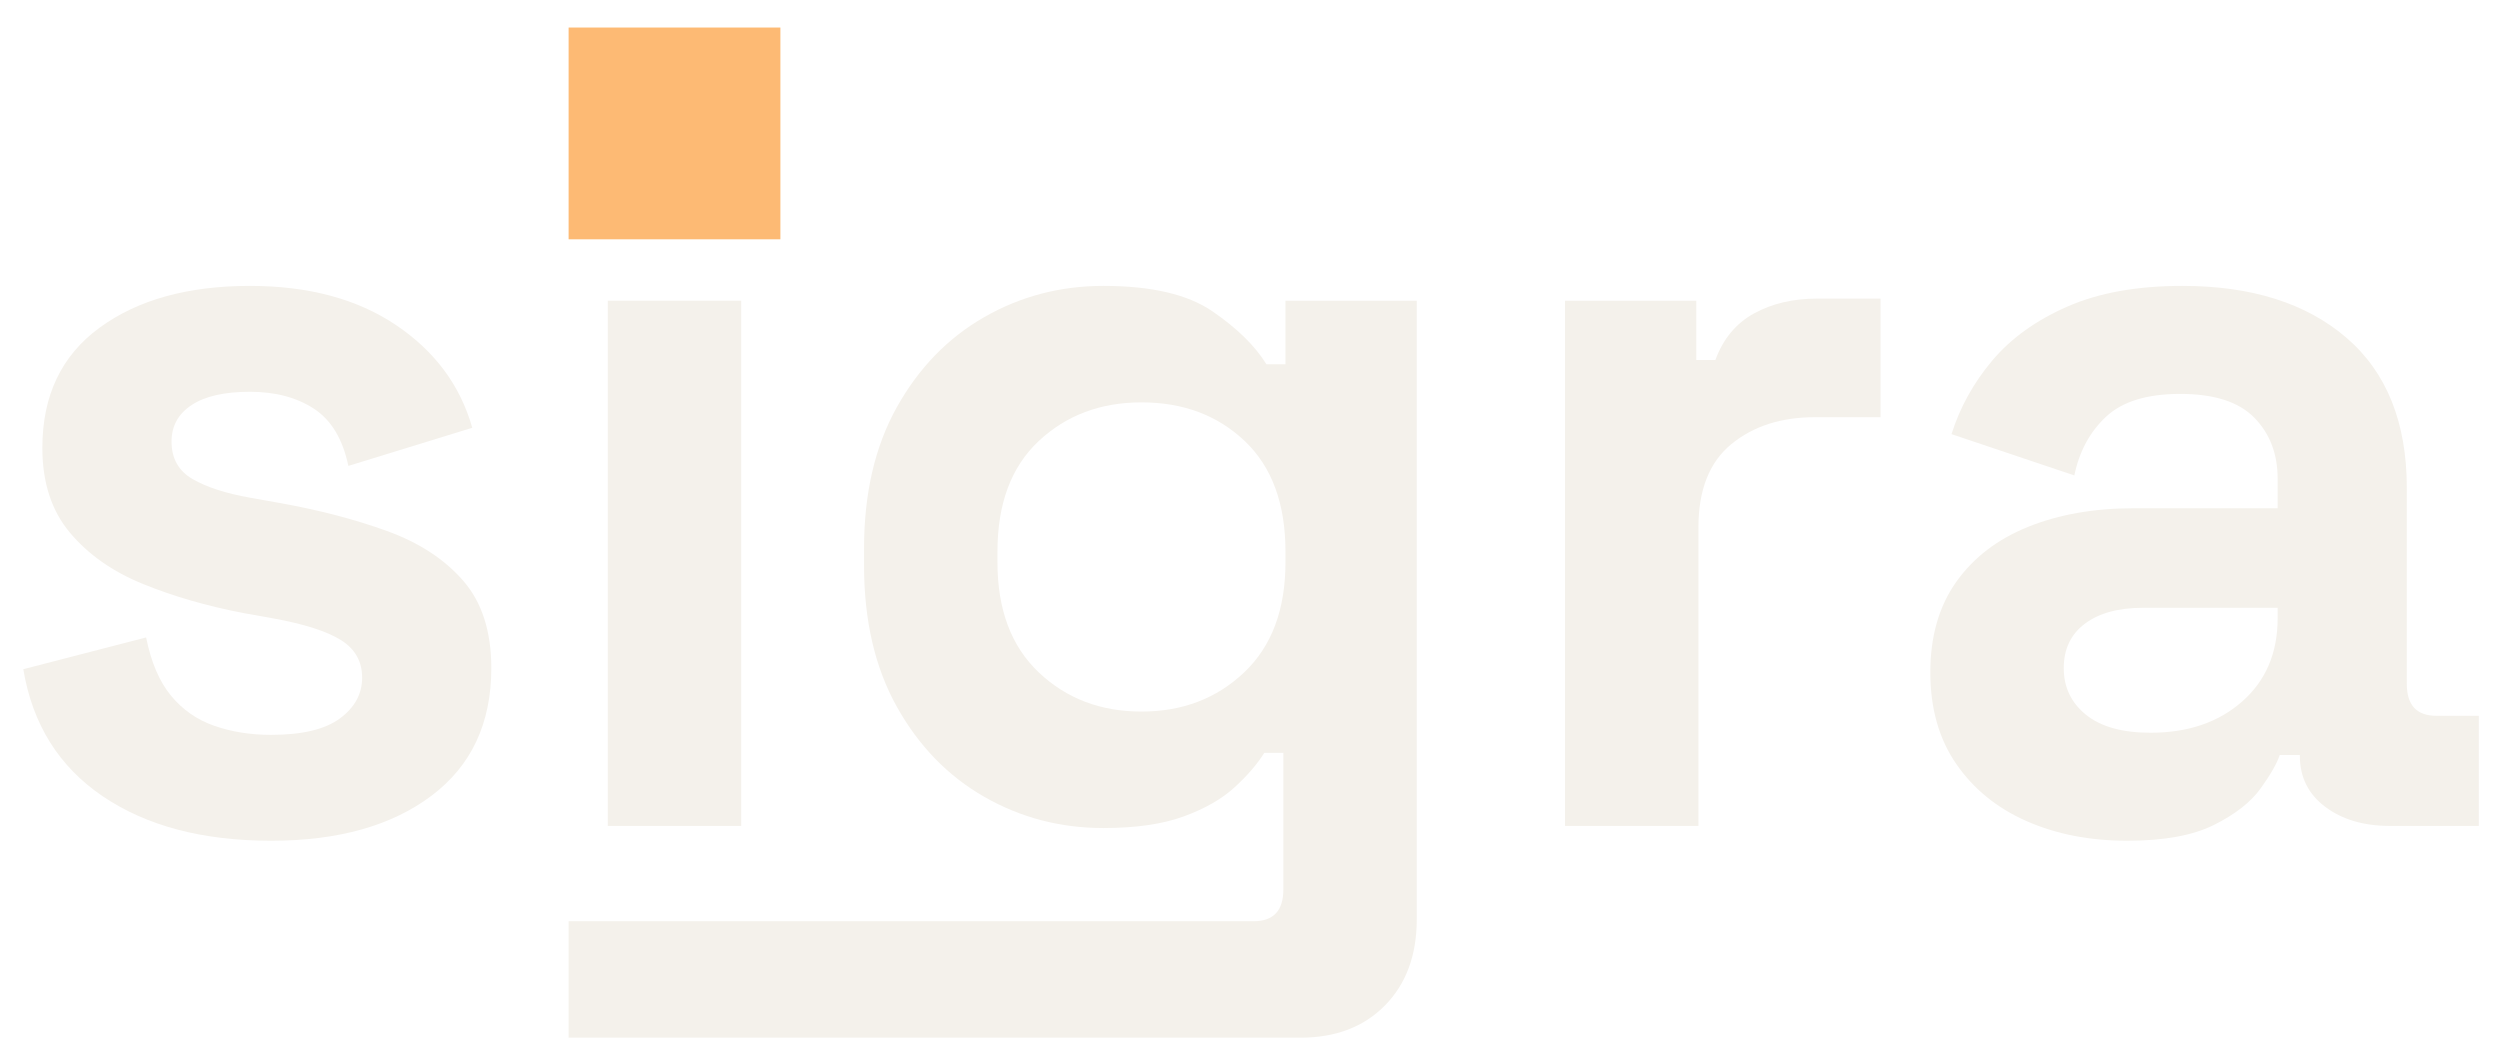
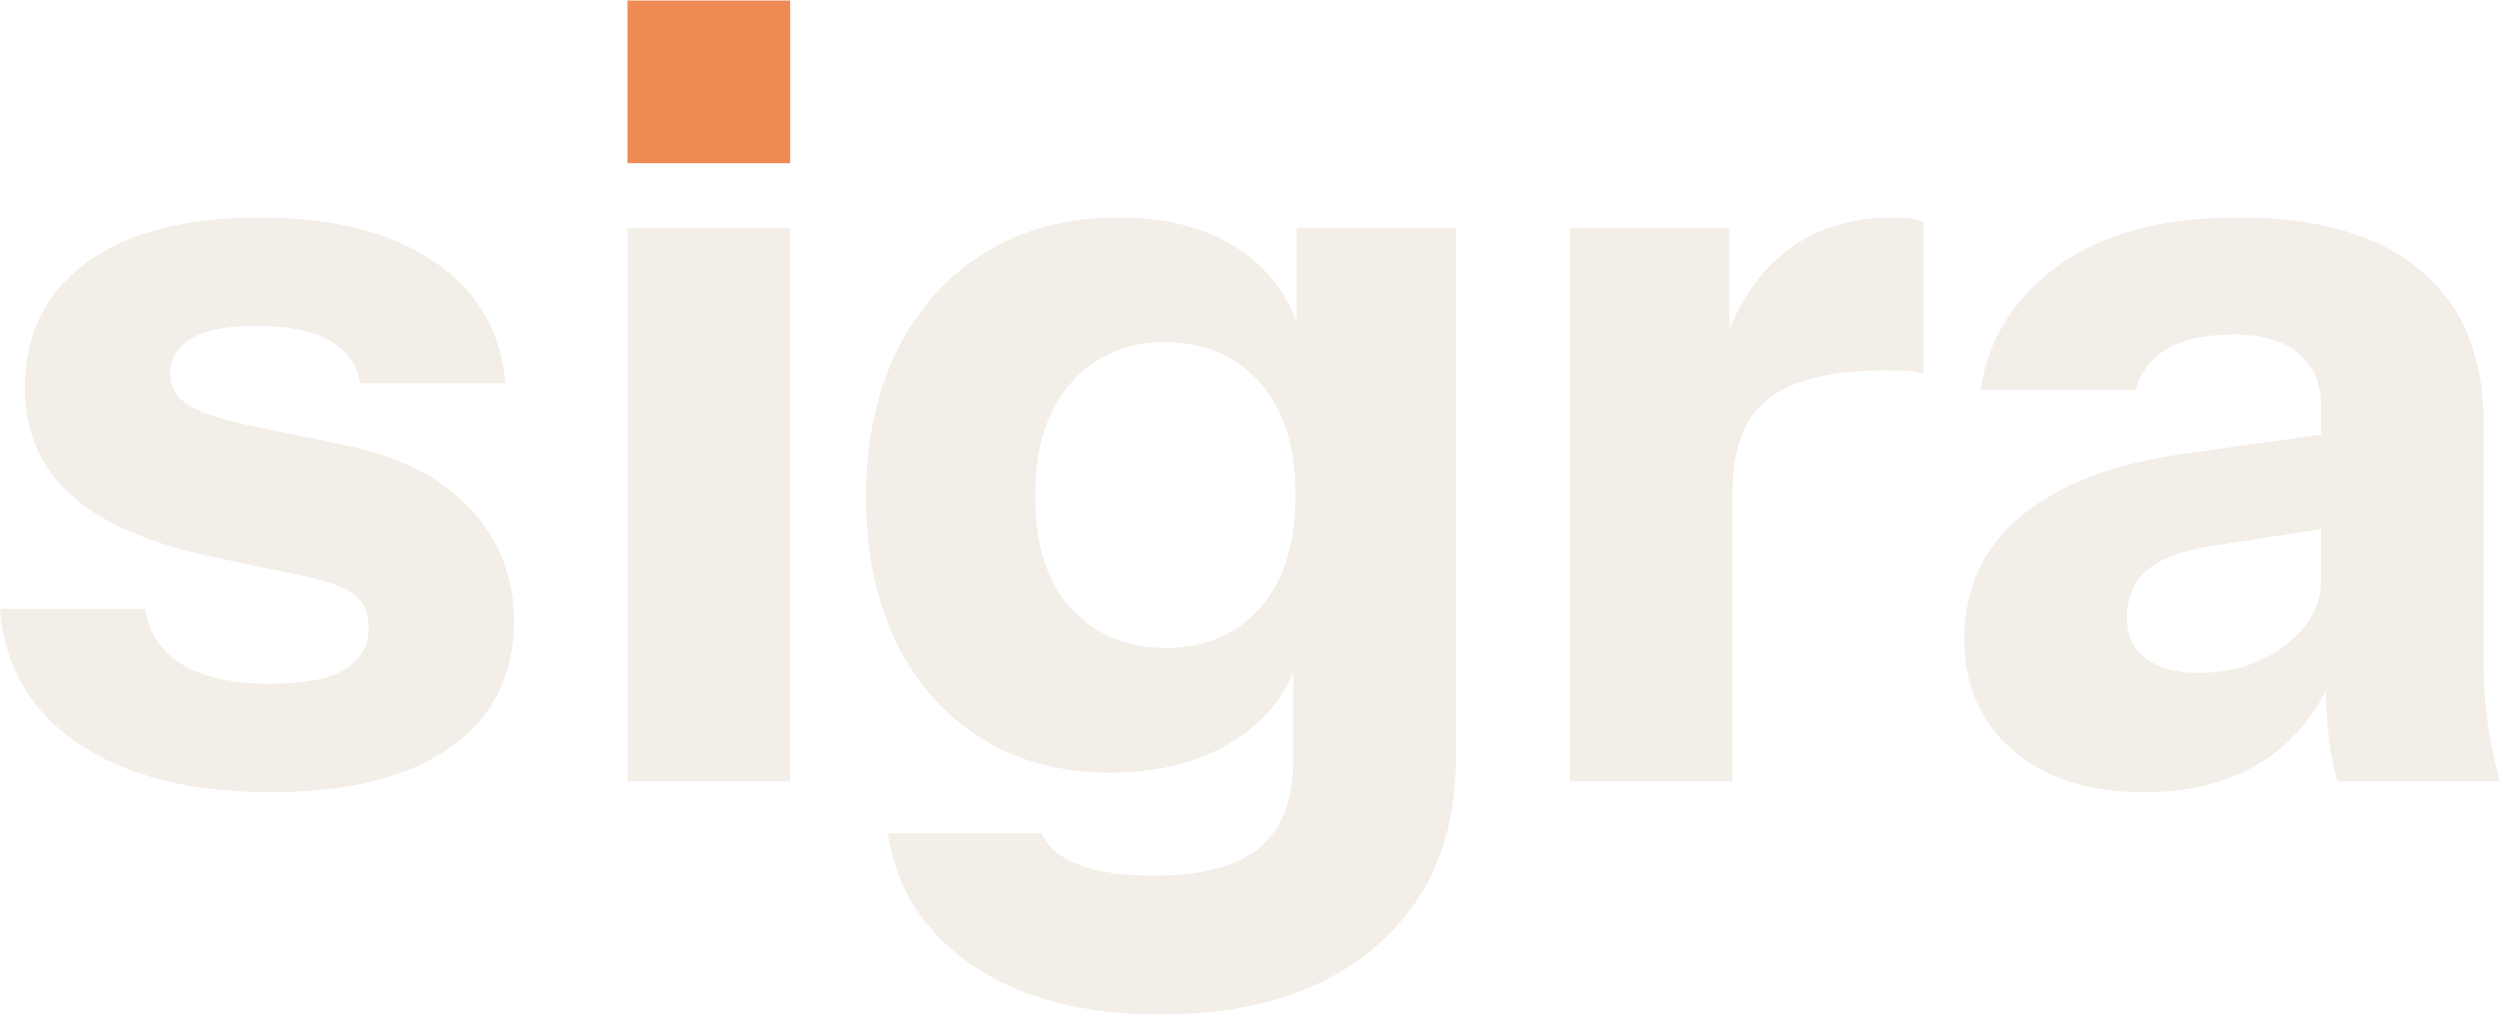
- <svg xmlns="http://www.w3.org/2000/svg" viewBox="20 220 2361 1000" role="img" aria-labelledby="title desc">
-   <g id="glyphs" fill="#f4f1eb">
-     <path id="g-0" d="M276 1014Q179 1014 117 972Q55 930 42 852L158 822Q165 857 181.50 877Q198 897 222.50 905.50Q247 914 276 914Q320 914 341 898.50Q362 883 362 860Q362 837 342 824.50Q322 812 278 804L250 799Q198 789 155 771.50Q112 754 86 723Q60 692 60 643Q60 569 114 529.50Q168 490 256 490Q339 490 394 527Q449 564 466 624L349 660Q341 622 316.50 606Q292 590 256 590Q220 590 201 602.50Q182 615 182 637Q182 661 202 672.50Q222 684 256 690L284 695Q340 705 385.50 721.50Q431 738 457.50 768.50Q484 799 484 851Q484 929 427.50 971.50Q371 1014 276 1014" />
-     <path id="g-1" d="M720 1000L594 1000L594 504L720 504L720 1000" />
-     <path id="g-2" d="M836 754L836 738Q836 660 867 604.50Q898 549 949.50 519.50Q1001 490 1062 490Q1130 490 1165 514Q1200 538 1216 564L1234 564L1234 504L1358 504L1358 1088Q1358 1139 1328 1169.50Q1298 1200 1248 1200L557 1200L557 1090L1204 1090Q1232 1090 1232 1060L1232 931L1214 931Q1204 947 1186 963.50Q1168 980 1138 991Q1108 1002 1062 1002Q1001 1002 949.50 972.50Q898 943 867 887.50Q836 832 836 754M1098 892Q1156 892 1195 855Q1234 818 1234 751L1234 741Q1234 673 1195.50 636.50Q1157 600 1098 600Q1040 600 1001 636.50Q962 673 962 741L962 751Q962 818 1001 855Q1040 892 1098 892" />
-     <path id="g-3" d="M1624 1000L1498 1000L1498 504L1622 504L1622 560L1640 560Q1651 530 1676.50 516Q1702 502 1736 502L1796 502L1796 614L1734 614Q1686 614 1655 639.50Q1624 665 1624 718" />
-     <path id="g-4" d="M2029 1014Q1976 1014 1934 995.50Q1892 977 1867.50 941.50Q1843 906 1843 855Q1843 804 1867.50 769.50Q1892 735 1935.50 717.50Q1979 700 2035 700L2171 700L2171 672Q2171 637 2149 614.50Q2127 592 2079 592Q2032 592 2009 613.50Q1986 635 1979 669L1863 630Q1875 592 1901.50 560.50Q1928 529 1972.50 509.50Q2017 490 2081 490Q2179 490 2236 539Q2293 588 2293 681L2293 866Q2293 896 2321 896L2361 896L2361 1000L2277 1000Q2240 1000 2216 982Q2192 964 2192 934L2192 933L2173 933Q2169 945 2155 964.50Q2141 984 2111 999Q2081 1014 2029 1014M2051 912Q2104 912 2137.50 882.50Q2171 853 2171 804L2171 794L2044 794Q2009 794 1989 809Q1969 824 1969 851Q1969 878 1990 895Q2011 912 2051 912" />
-   </g>
-   <rect id="rail-tittle" x="557" y="246" width="200" height="200" fill="#fdba74" />
+ <svg xmlns="http://www.w3.org/2000/svg" viewBox="16.0 -720.0 2305.3 935.0" width="1000" height="406">
+   <path fill="#F3EEE8" d="M1085.6 215Q979.6 215 913.1 170Q846.6 125 834.6 48H976.6Q984.6 67 1011.1 77Q1037.6 87 1078.6 87Q1146.6 87 1177.6 61Q1208.6 35 1208.6 -20V-100.9Q1193.9 -64.4 1158.6 -40.5Q1110.6 -8 1039.6 -8Q971.6 -8 921.1 -39.5Q870.6 -71 842.6 -128Q814.6 -185 814.6 -262Q814.6 -340 843.6 -398Q872.6 -456 925.1 -488Q977.6 -520 1047.6 -520Q1119.6 -520 1165.1 -486Q1198.4 -461.1 1211.6 -422.9V-510H1358.6V-22Q1358.6 88 1285.6 151.5Q1212.6 215 1085.6 215ZM2171.3 0Q2165.3 -22 2162.8 -47Q2161.1 -63.4 2160.6 -83.3Q2139.3 -42.2 2103.3 -19Q2058.3 10 1993.3 10Q1917.3 10 1872.3 -28.5Q1827.3 -67 1827.3 -131Q1827.3 -202 1880.8 -245.5Q1934.3 -289 2030.3 -302L2156.3 -319.8V-346Q2156.3 -377 2135.8 -394.5Q2115.3 -412 2075.3 -412Q2037.3 -412 2014.8 -399Q1992.3 -386 1985.3 -361H1842.3Q1852.3 -430 1913.3 -475Q1974.3 -520 2080.3 -520Q2190.3 -520 2248.3 -471Q2306.3 -422 2306.3 -330V-105Q2306.3 -80 2309.8 -54.5Q2313.3 -29 2321.3 0ZM266 10Q154 10 88 -35Q22 -80 16 -159H150Q155 -125 184.5 -107.5Q214 -90 266 -90Q313 -90 334.5 -103.5Q356 -117 356 -142Q356 -161 343.5 -171.5Q331 -182 298 -189L216 -206Q125 -225 82 -263.5Q39 -302 39 -363Q39 -437 96 -478.5Q153 -520 255 -520Q356 -520 416 -479.5Q476 -439 482 -367H348Q344 -393 320 -406.5Q296 -420 252 -420Q212 -420 192.5 -408.5Q173 -397 173 -376Q173 -358 189 -347.5Q205 -337 242 -329L334 -310Q411 -294 450.5 -250.5Q490 -207 490 -148Q490 -73 431.5 -31.5Q373 10 266 10ZM1463.6 0V-510H1610.6V-416.5Q1628.5 -460.2 1659.6 -486Q1700.6 -520 1761.6 -520Q1780.6 -520 1789.6 -516V-376Q1784.6 -378 1775.6 -378.5Q1766.6 -379 1753.6 -379Q1681.6 -379 1647.6 -353.5Q1613.6 -328 1613.6 -266V0ZM594.6 -510H744.6V0H594.6ZM1091.6 -123Q1144.6 -123 1177.6 -159.5Q1210.6 -196 1210.6 -264Q1210.6 -332 1177.1 -368.5Q1143.6 -405 1089.6 -405Q1037.6 -405 1004.1 -368Q970.6 -331 970.6 -263Q970.6 -195 1004.1 -159Q1037.6 -123 1091.6 -123ZM2156.3 -185V-232.5L2055.3 -217Q2015.3 -211 1996.3 -195Q1977.3 -179 1977.3 -151Q1977.3 -126 1995.3 -113Q2013.3 -100 2043.3 -100Q2090.3 -100 2123.3 -125.5Q2156.3 -151 2156.3 -185Z" />
+   <path fill="#F08A55" d="M594.6 -720H744.6V-570H594.6Z" />
</svg>
